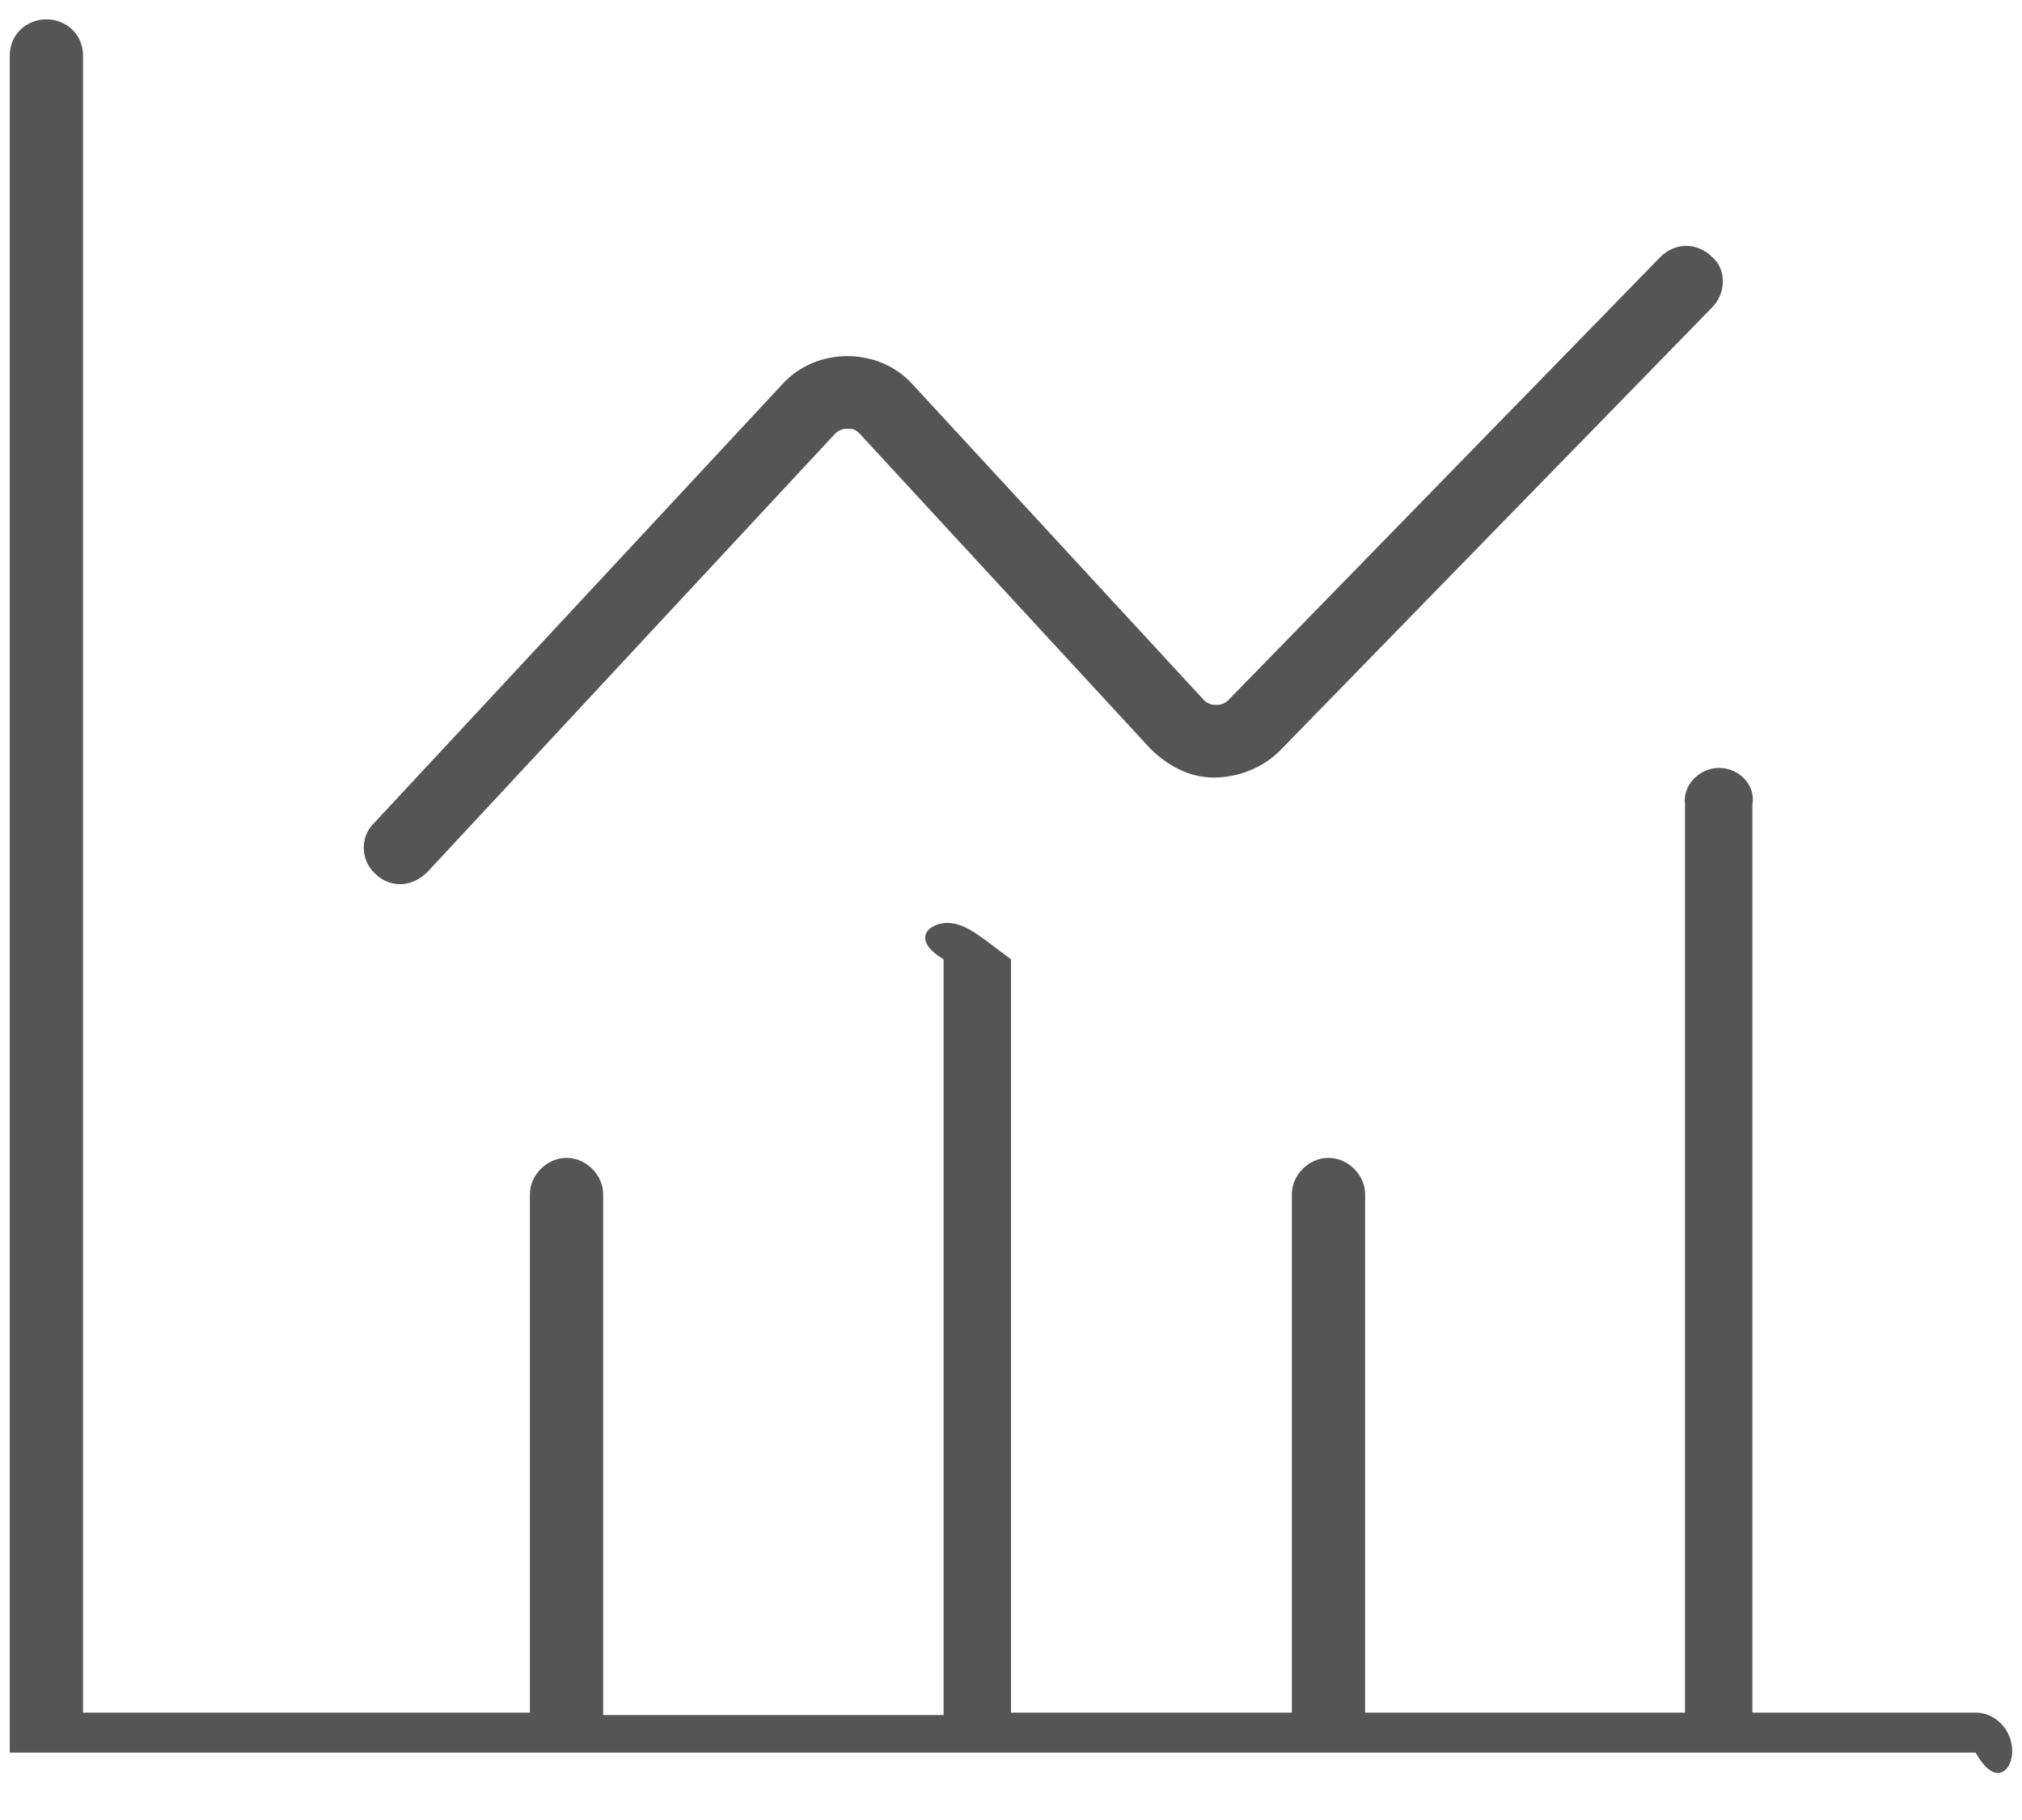
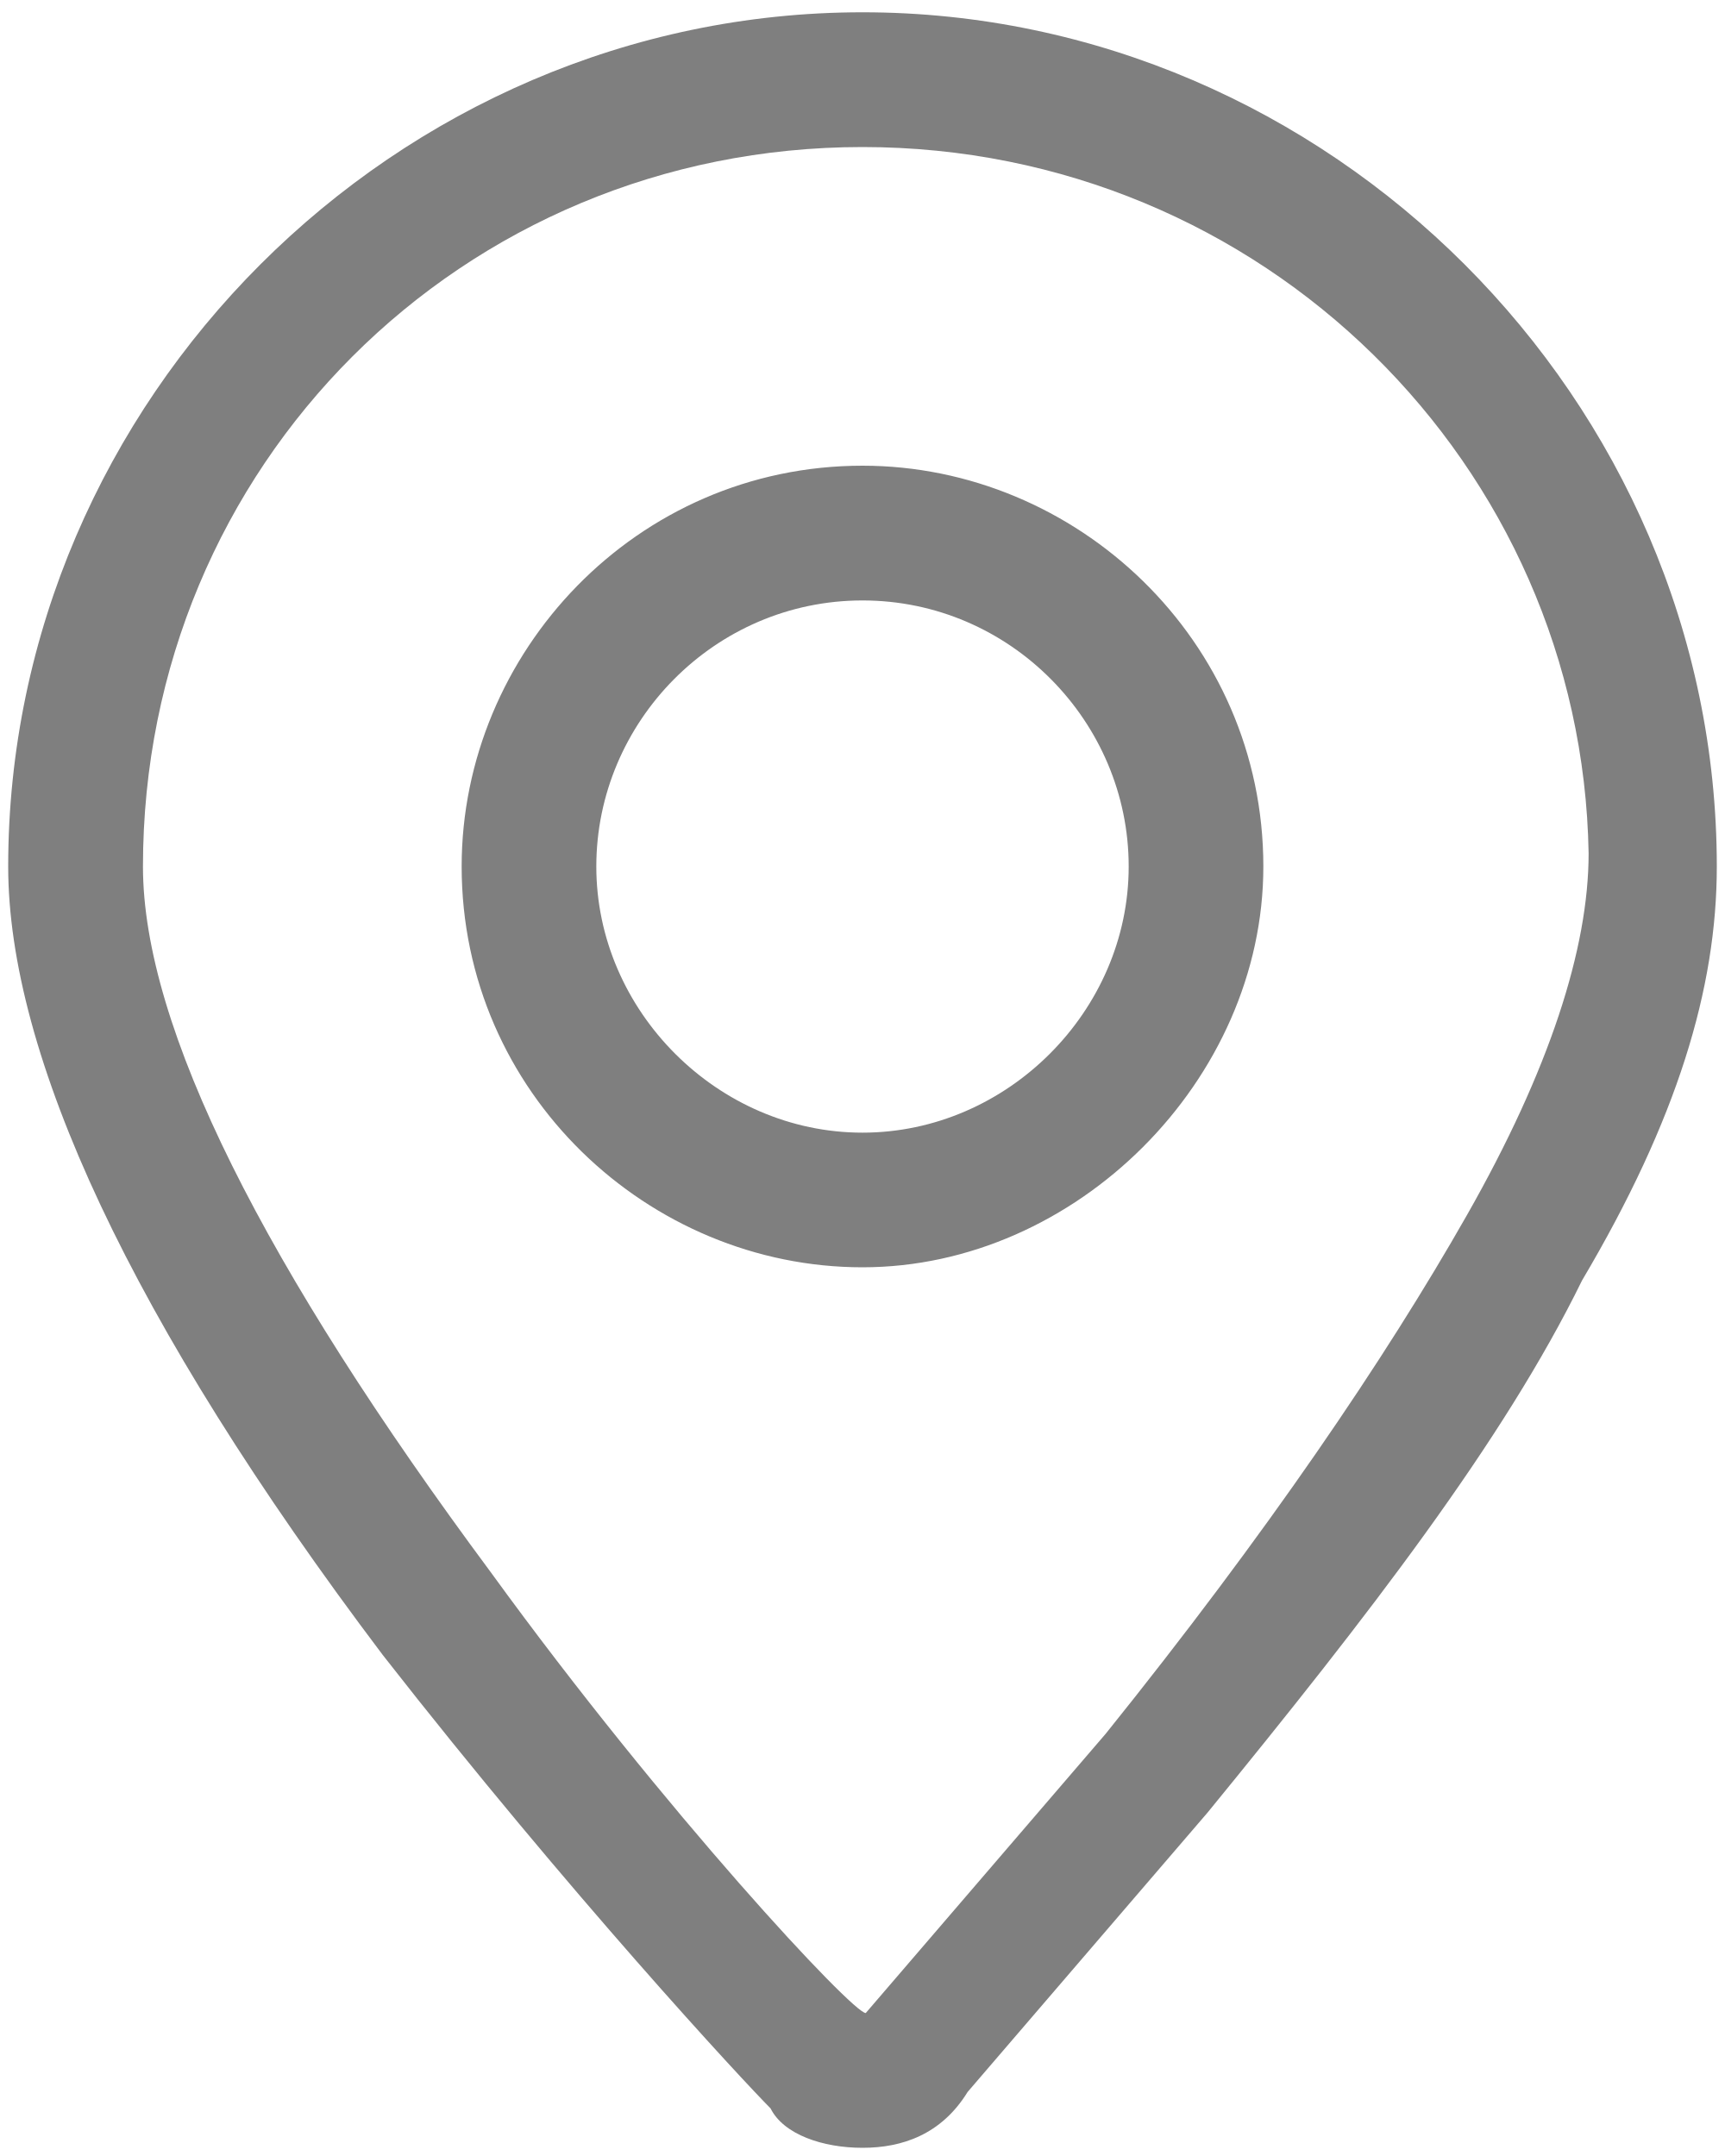
- <svg xmlns="http://www.w3.org/2000/svg" version="1.1" width="30px" height="27px">
-   <g transform="matrix(1 0 0 1 -205 -192 )">
-     <path d="M 29.855 25.982  C 29.855 25.658  29.601 25.407  29.312 25.407  L 26 25.407  L 26 11.931  C 26.051 11.643  25.797 11.392  25.507 11.392  C 25.217 11.392  24.964 11.643  25 11.931  L 25 25.407  L 20.254 25.407  L 20.254 17.717  C 20.254 17.429  20 17.177  19.71 17.177  C 19.42 17.177  19.167 17.429  19.167 17.717  L 19.167 25.407  L 15 25.407  L 15 14.231  C 14.601 13.943  14.348 13.692  14.058 13.692  C 13.768 13.692  13.514 13.943  14 14.231  L 14 25.443  L 8.949 25.443  L 8.949 17.717  C 8.949 17.429  8.696 17.177  8.406 17.177  C 8.116 17.177  7.862 17.429  7.862 17.717  L 7.862 25.407  L 1.232 25.407  L 1.232 0.827  C 1.232 0.503  0.978 0.287  0.688 0.287  C 0.399 0.287  0.145 0.503  0.145 0.827  L 0.145 26  L 29.312 26  C 29.601 26.521  29.855 26.269  29.855 25.982  Z M 5.58 12.973  C 5.688 13.081  5.833 13.117  5.942 13.117  C 6.087 13.117  6.232 13.045  6.341 12.937  L 12.391 6.433  C 12.464 6.361  12.536 6.361  12.572 6.361  C 12.645 6.361  12.681 6.361  12.754 6.433  L 17.065 11.104  C 17.319 11.356  17.645 11.535  18.007 11.535  C 18.37 11.535  18.732 11.392  18.986 11.14  L 25.399 4.564  C 25.616 4.348  25.616 3.989  25.399 3.809  C 25.181 3.594  24.855 3.594  24.638 3.809  L 18.225 10.386  C 18.152 10.457  18.08 10.457  18.043 10.457  C 18.007 10.457  17.935 10.457  17.862 10.386  L 13.551 5.714  C 13.297 5.426  12.935 5.283  12.572 5.283  C 12.21 5.283  11.848 5.426  11.594 5.714  L 5.543 12.218  C 5.326 12.434  5.362 12.793  5.58 12.973  Z " fill-rule="nonzero" fill="#555555" stroke="none" transform="matrix(1 0 0 1 205 192 )" />
+ <svg xmlns="http://www.w3.org/2000/svg" version="1.1" width="16px" height="20px">
+   <g transform="matrix(1 0 0 1 -24 -110 )">
+     <path d="M 8.975 19.406  C 8.731 19.802  8.366 19.924  8 19.924  C 7.634 19.924  7.269 19.802  7.147 19.558  C 6.903 19.314  5.288 17.577  3.55 15.352  C 1.204 12.244  0.076 9.775  0.076 8.038  C 0.076 3.71  3.672 0.114  8 0.114  C 12.328 0.114  15.924 3.71  15.924 8.038  C 15.924 9.166  15.558 10.385  14.674 11.878  C 13.943 13.371  12.693 14.987  11.2 16.815  L 8.975 19.406  Z M 14.735 7.916  C 14.674 4.32  11.718 1.364  8 1.364  C 4.282 1.364  1.326 4.32  1.326 8.038  C 1.326 9.531  2.453 11.756  4.556 14.59  C 6.171 16.815  7.909 18.674  8.03 18.674  L 10.255 16.084  C 11.749 14.225  12.846 12.61  13.608 11.269  C 14.37 9.928  14.735 8.8  14.735 7.916  Z M 11.718 8.038  C 11.718 10.019  9.981 11.756  8 11.756  C 6.019 11.756  4.282 10.141  4.282 8.038  C 4.282 6.057  5.897 4.32  8 4.32  C 9.981 4.32  11.718 5.935  11.718 8.038  Z M 10.469 8.038  C 10.469 6.697  9.371 5.57  8 5.57  C 6.629 5.57  5.531 6.697  5.531 8.038  C 5.531 9.379  6.659 10.507  8 10.507  C 9.341 10.507  10.469 9.379  10.469 8.038  Z " fill-rule="nonzero" fill="#7f7f7f" stroke="none" transform="matrix(1 0 0 1 24 110 )" />
  </g>
</svg>
